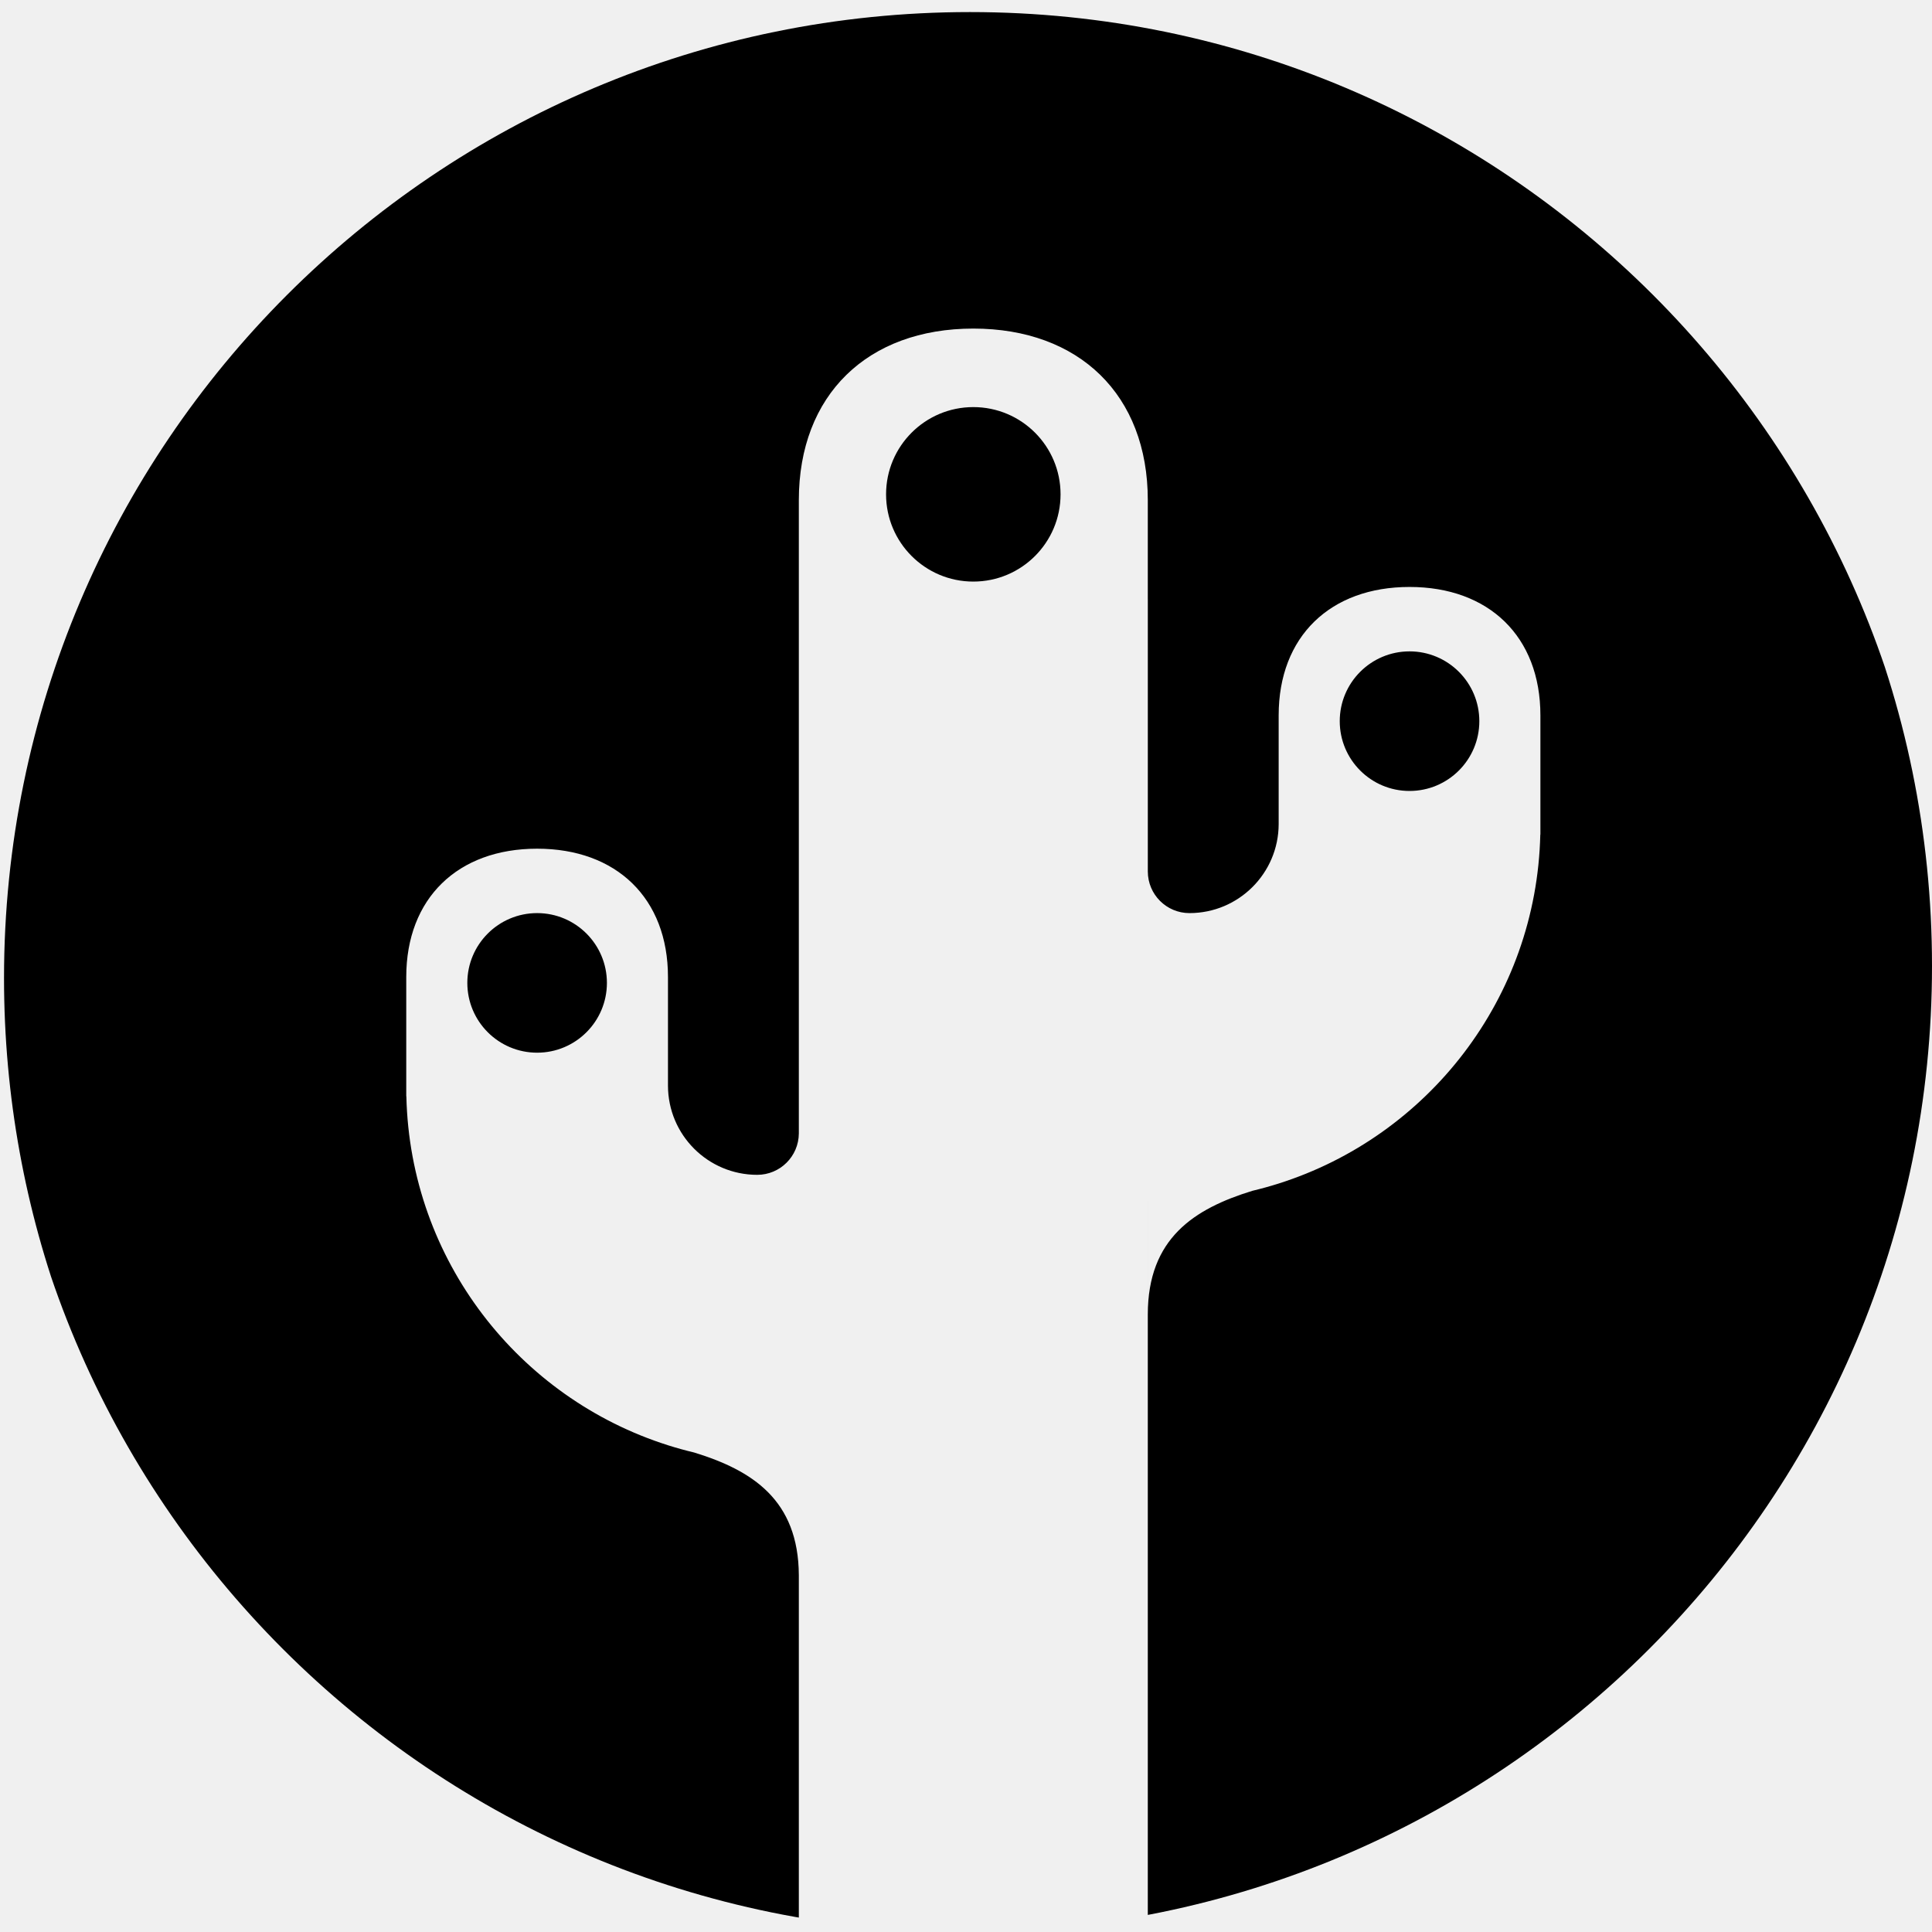
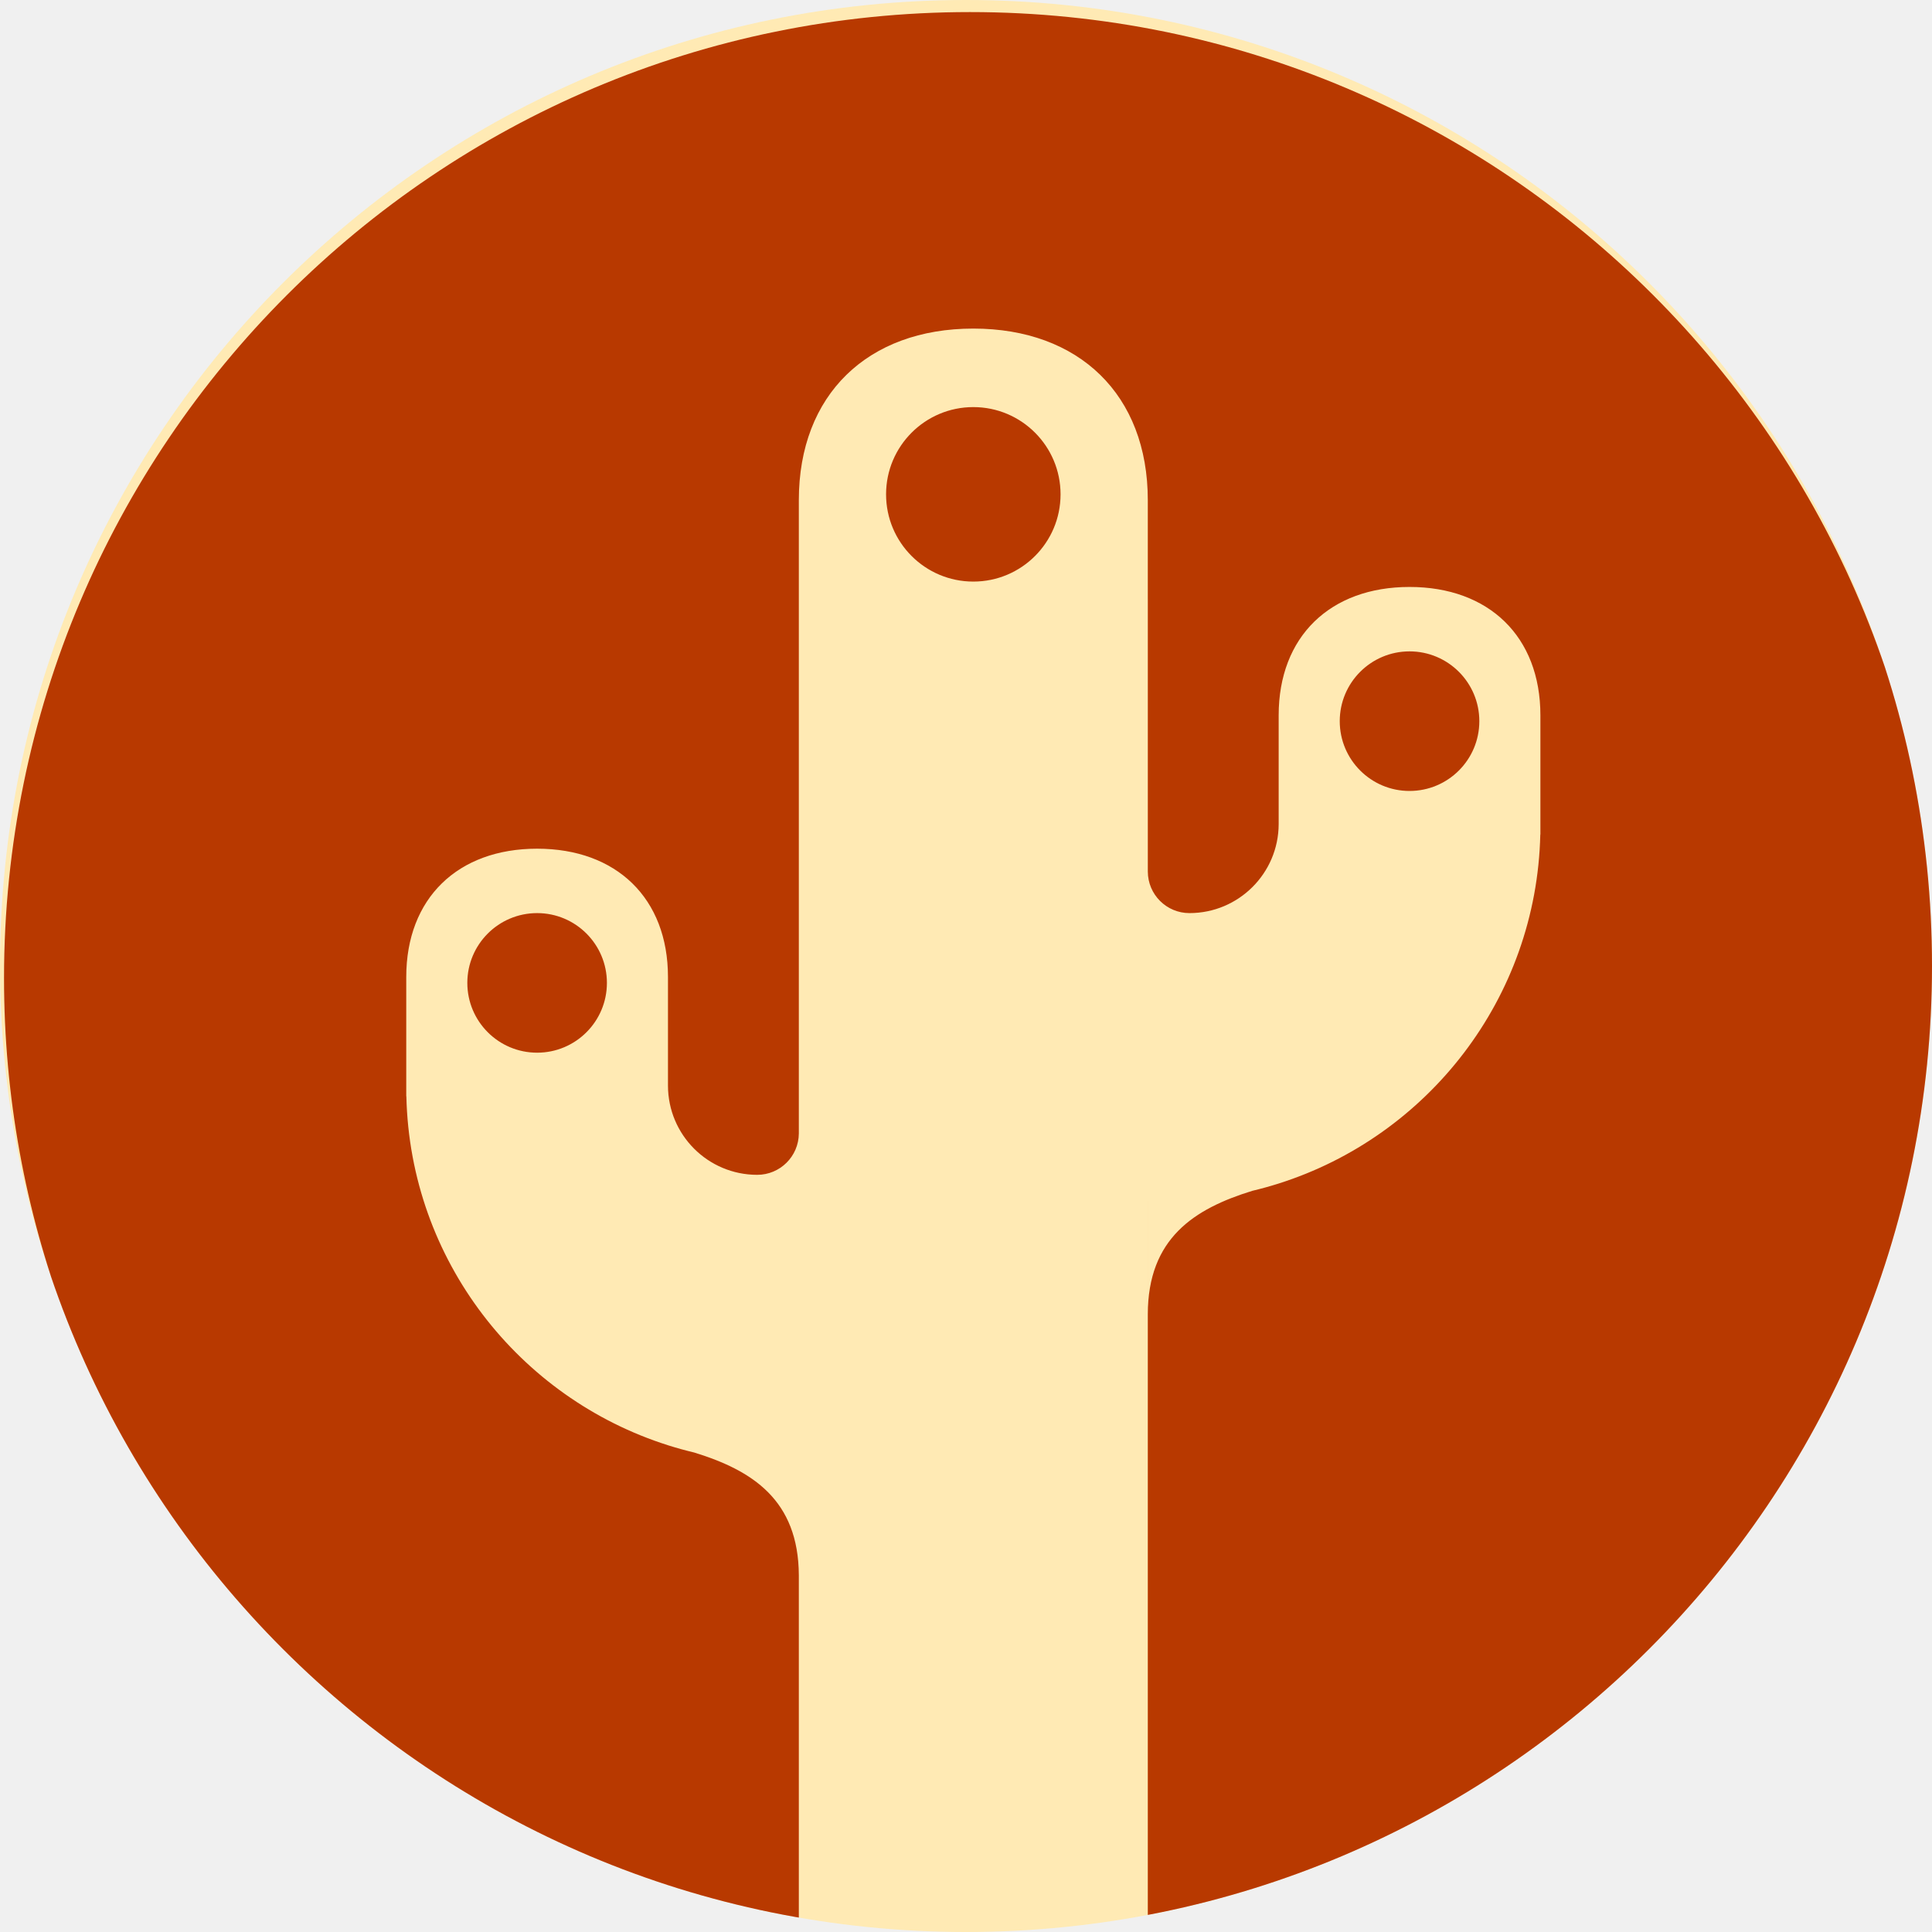
<svg xmlns="http://www.w3.org/2000/svg" width="240" height="240" viewBox="0 0 240 240" fill="none">
+   <circle cx="120" cy="120" r="120" fill="#ffeab4" />
  <g clip-path="url(#clip0_499_1636)">
-     <path d="M120.5 1.5C186.774 1.5 240.5 55.226 240.5 121.5C240.5 180.23 198.309 229.103 142.584 239.47V149.192H142.585V163.281C142.585 153.834 148.351 150.152 155.573 147.927C156.661 147.668 157.734 147.371 158.791 147.038C158.807 147.034 158.824 147.029 158.841 147.025H158.83C177.358 141.161 190.876 124.031 191.341 103.675H191.354V102.68C191.354 102.65 191.354 102.621 191.354 102.592V90.67C191.354 90.647 191.354 90.623 191.354 90.6V88.859C191.354 79.064 184.945 72.914 175.098 72.914C165.25 72.914 158.841 79.064 158.841 88.859V102.383C158.82 108.486 153.867 113.428 147.759 113.429C144.902 113.429 142.586 111.113 142.586 108.257V74.414H142.584V62.129C142.584 49.037 134.04 40.817 120.909 40.817C107.779 40.818 99.234 49.037 99.234 62.129V140.807C99.214 143.645 96.907 145.941 94.064 145.941C87.943 145.941 82.98 140.979 82.98 134.858V136.188H82.978V121.372C82.978 111.576 76.57 105.427 66.722 105.427C56.874 105.427 50.466 111.577 50.466 121.372V136.188H50.48C50.944 156.543 64.462 173.673 82.99 179.538H82.978C82.997 179.543 83.016 179.548 83.035 179.553C84.087 179.885 85.156 180.18 86.239 180.438C93.437 182.654 99.19 186.314 99.234 195.684V239.621C43.104 229.583 0.5 180.517 0.5 121.5C0.5 55.226 54.226 1.5 120.5 1.5ZM66.723 113.429C71.511 113.429 75.392 117.311 75.393 122.099C75.392 126.887 71.511 130.768 66.723 130.769C61.935 130.768 58.053 126.887 58.053 122.099C58.053 117.311 61.935 113.429 66.723 113.429ZM175.098 80.916C179.886 80.916 183.767 84.798 183.768 89.586C183.767 94.374 179.886 98.255 175.098 98.256C170.31 98.256 166.428 94.374 166.428 89.586C166.428 84.798 170.31 80.916 175.098 80.916ZM120.909 50.571C126.894 50.571 131.746 55.423 131.746 61.408C131.746 67.394 126.894 72.246 120.909 72.246C114.924 72.246 110.071 67.393 110.071 61.408C110.072 55.423 114.924 50.572 120.909 50.571Z" fill="black" />
+     <path d="M120.5 1.5C186.774 1.5 240.5 55.226 240.5 121.5C240.5 180.23 198.309 229.103 142.584 239.47V149.192H142.585V163.281C142.585 153.834 148.351 150.152 155.573 147.927C156.661 147.668 157.734 147.371 158.791 147.038C158.807 147.034 158.824 147.029 158.841 147.025H158.83C177.358 141.161 190.876 124.031 191.341 103.675H191.354V102.68C191.354 102.65 191.354 102.621 191.354 102.592V90.67C191.354 90.647 191.354 90.623 191.354 90.6V88.859C191.354 79.064 184.945 72.914 175.098 72.914C165.25 72.914 158.841 79.064 158.841 88.859V102.383C158.82 108.486 153.867 113.428 147.759 113.429C144.902 113.429 142.586 111.113 142.586 108.257V74.414H142.584V62.129C142.584 49.037 134.04 40.817 120.909 40.817C107.779 40.818 99.234 49.037 99.234 62.129V140.807C99.214 143.645 96.907 145.941 94.064 145.941C87.943 145.941 82.98 140.979 82.98 134.858V136.188H82.978V121.372C82.978 111.576 76.57 105.427 66.722 105.427C56.874 105.427 50.466 111.577 50.466 121.372V136.188H50.48C50.944 156.543 64.462 173.673 82.99 179.538H82.978C82.997 179.543 83.016 179.548 83.035 179.553C84.087 179.885 85.156 180.18 86.239 180.438C93.437 182.654 99.19 186.314 99.234 195.684V239.621C43.104 229.583 0.5 180.517 0.5 121.5C0.5 55.226 54.226 1.5 120.5 1.5ZM66.723 113.429C71.511 113.429 75.392 117.311 75.393 122.099C75.392 126.887 71.511 130.768 66.723 130.769C61.935 130.768 58.053 126.887 58.053 122.099C58.053 117.311 61.935 113.429 66.723 113.429ZM175.098 80.916C179.886 80.916 183.767 84.798 183.768 89.586C183.767 94.374 179.886 98.255 175.098 98.256C170.31 98.256 166.428 94.374 166.428 89.586C166.428 84.798 170.31 80.916 175.098 80.916ZM120.909 50.571C126.894 50.571 131.746 55.423 131.746 61.408C131.746 67.394 126.894 72.246 120.909 72.246C114.924 72.246 110.071 67.393 110.071 61.408C110.072 55.423 114.924 50.572 120.909 50.571Z" fill="#b83900" />
  </g>
  <defs>
    <clipPath id="clip0_499_1636">
      <path d="M0 120C0 53.726 53.726 0 120 0C186.274 0 240 53.726 240 120C240 186.274 186.274 240 120 240C53.726 240 0 186.274 0 120Z" fill="white" />
    </clipPath>
  </defs>
</svg>
